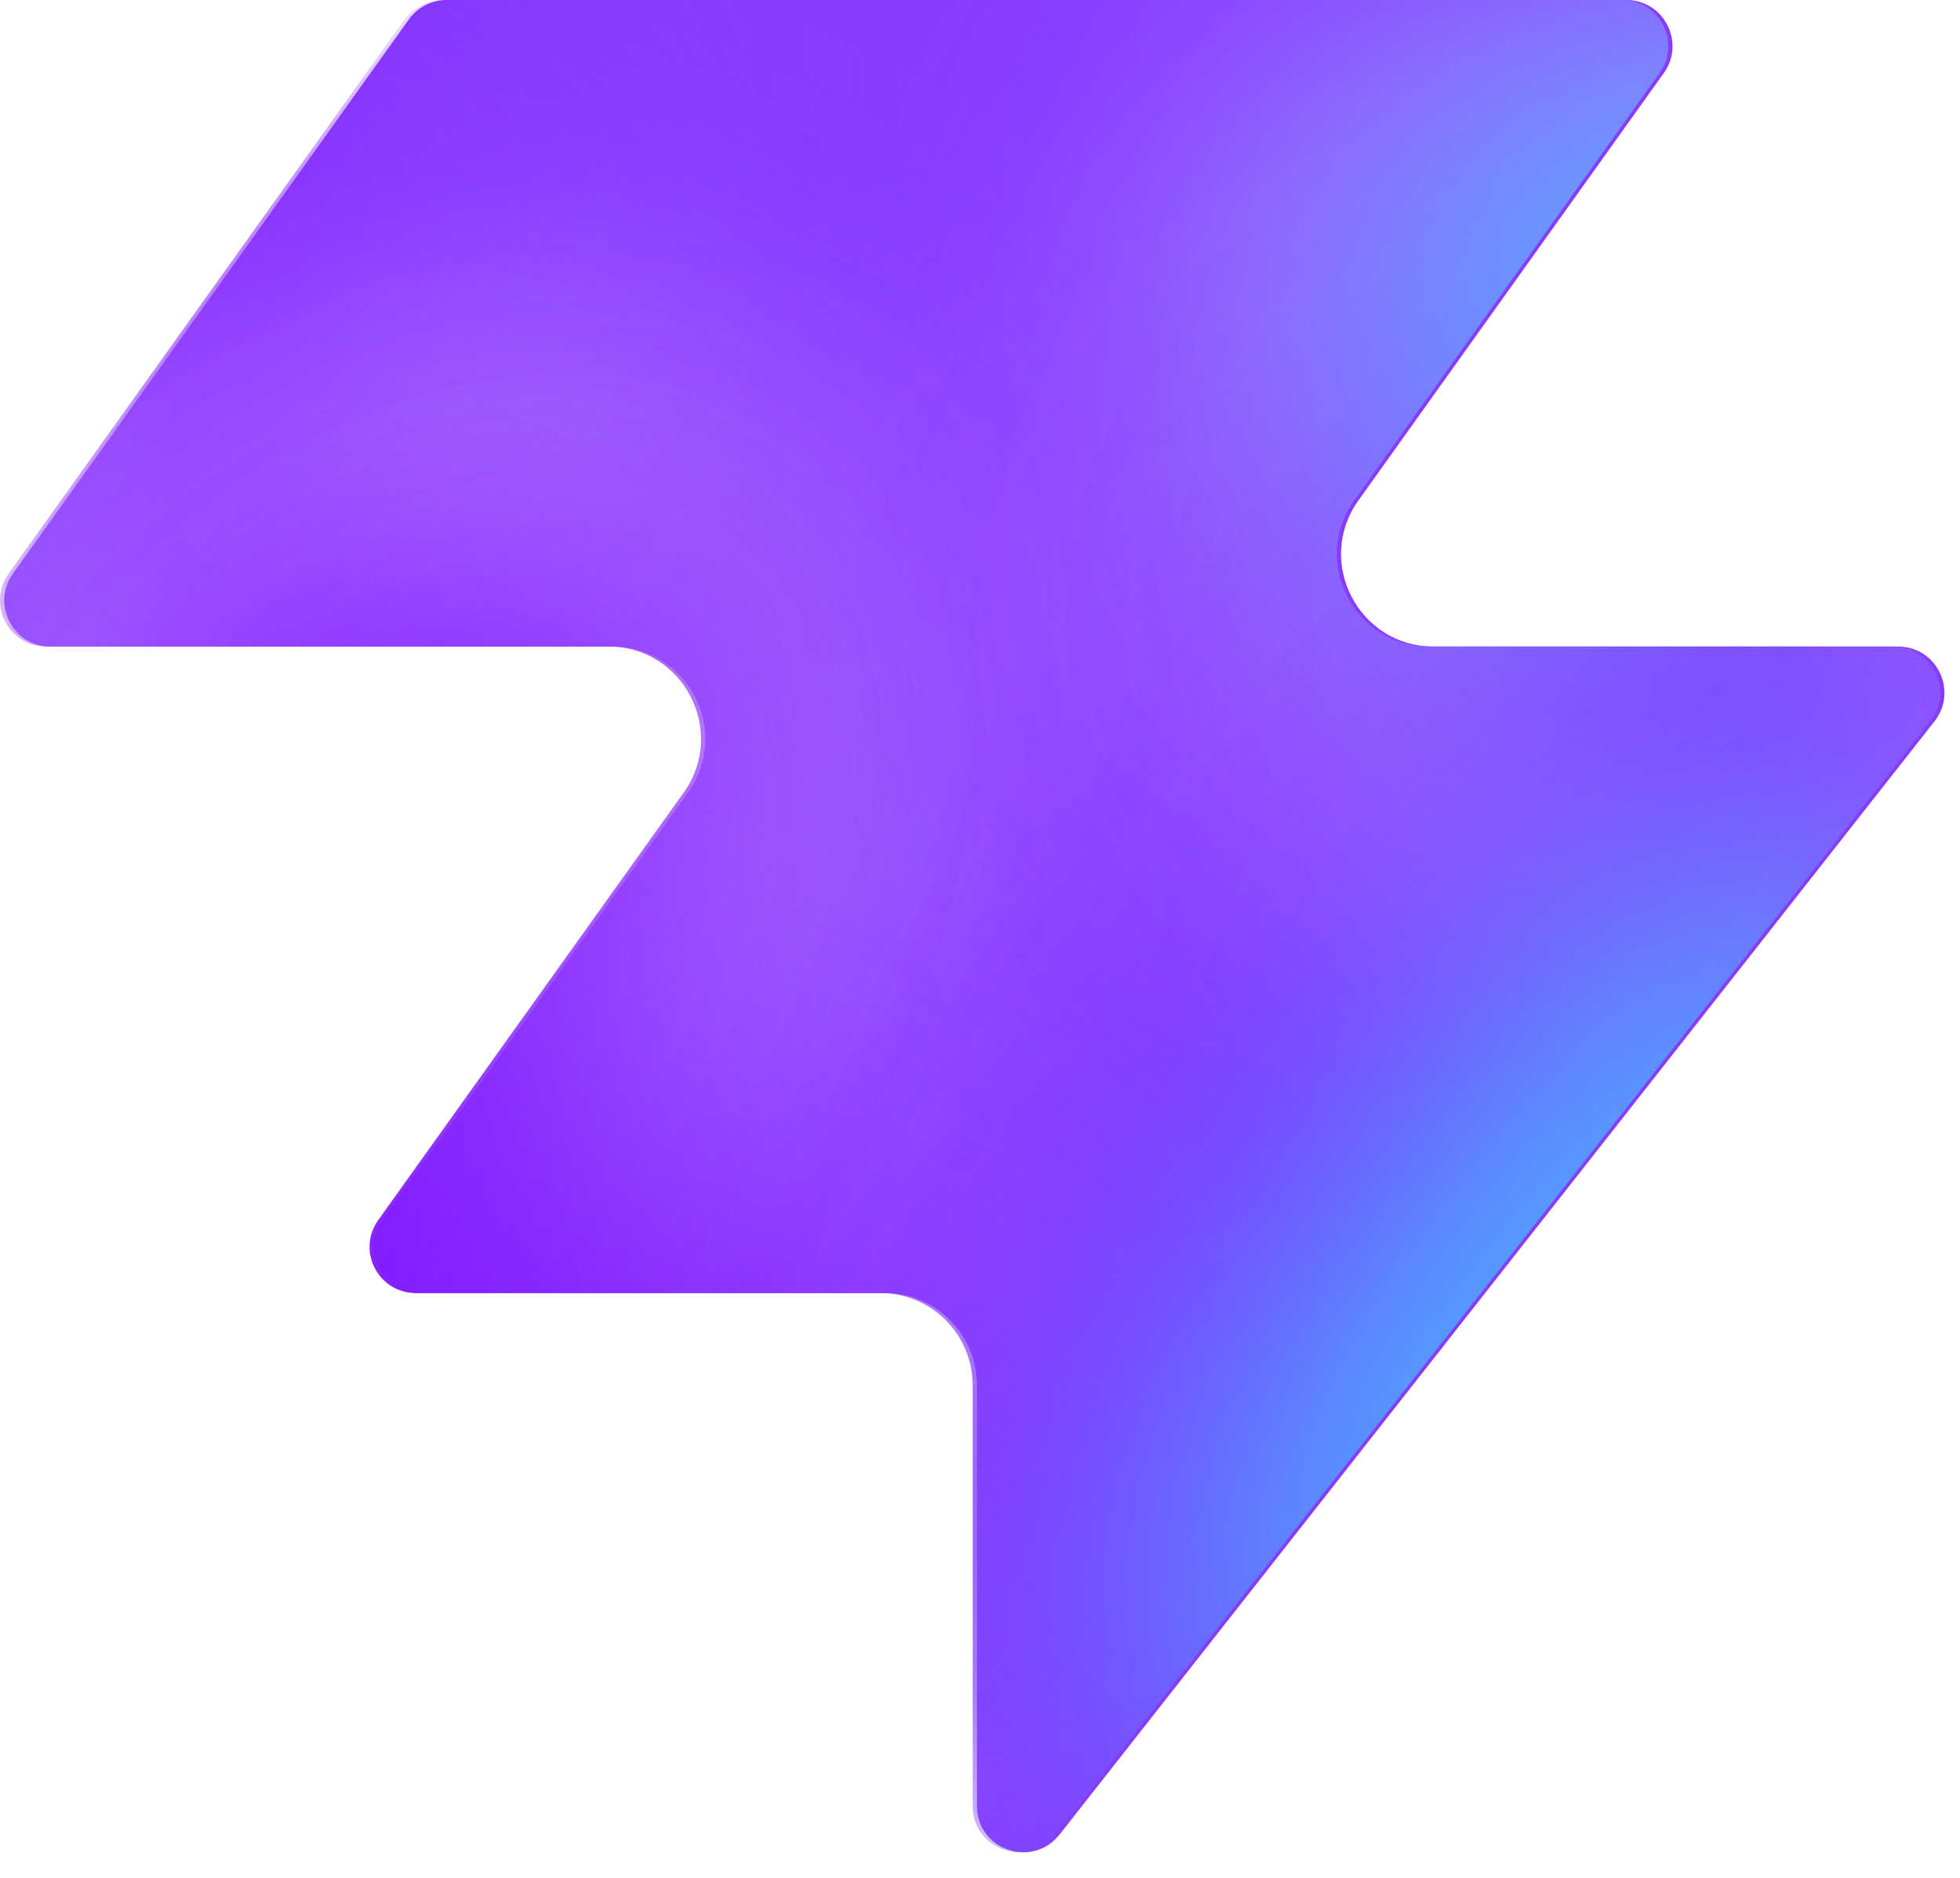
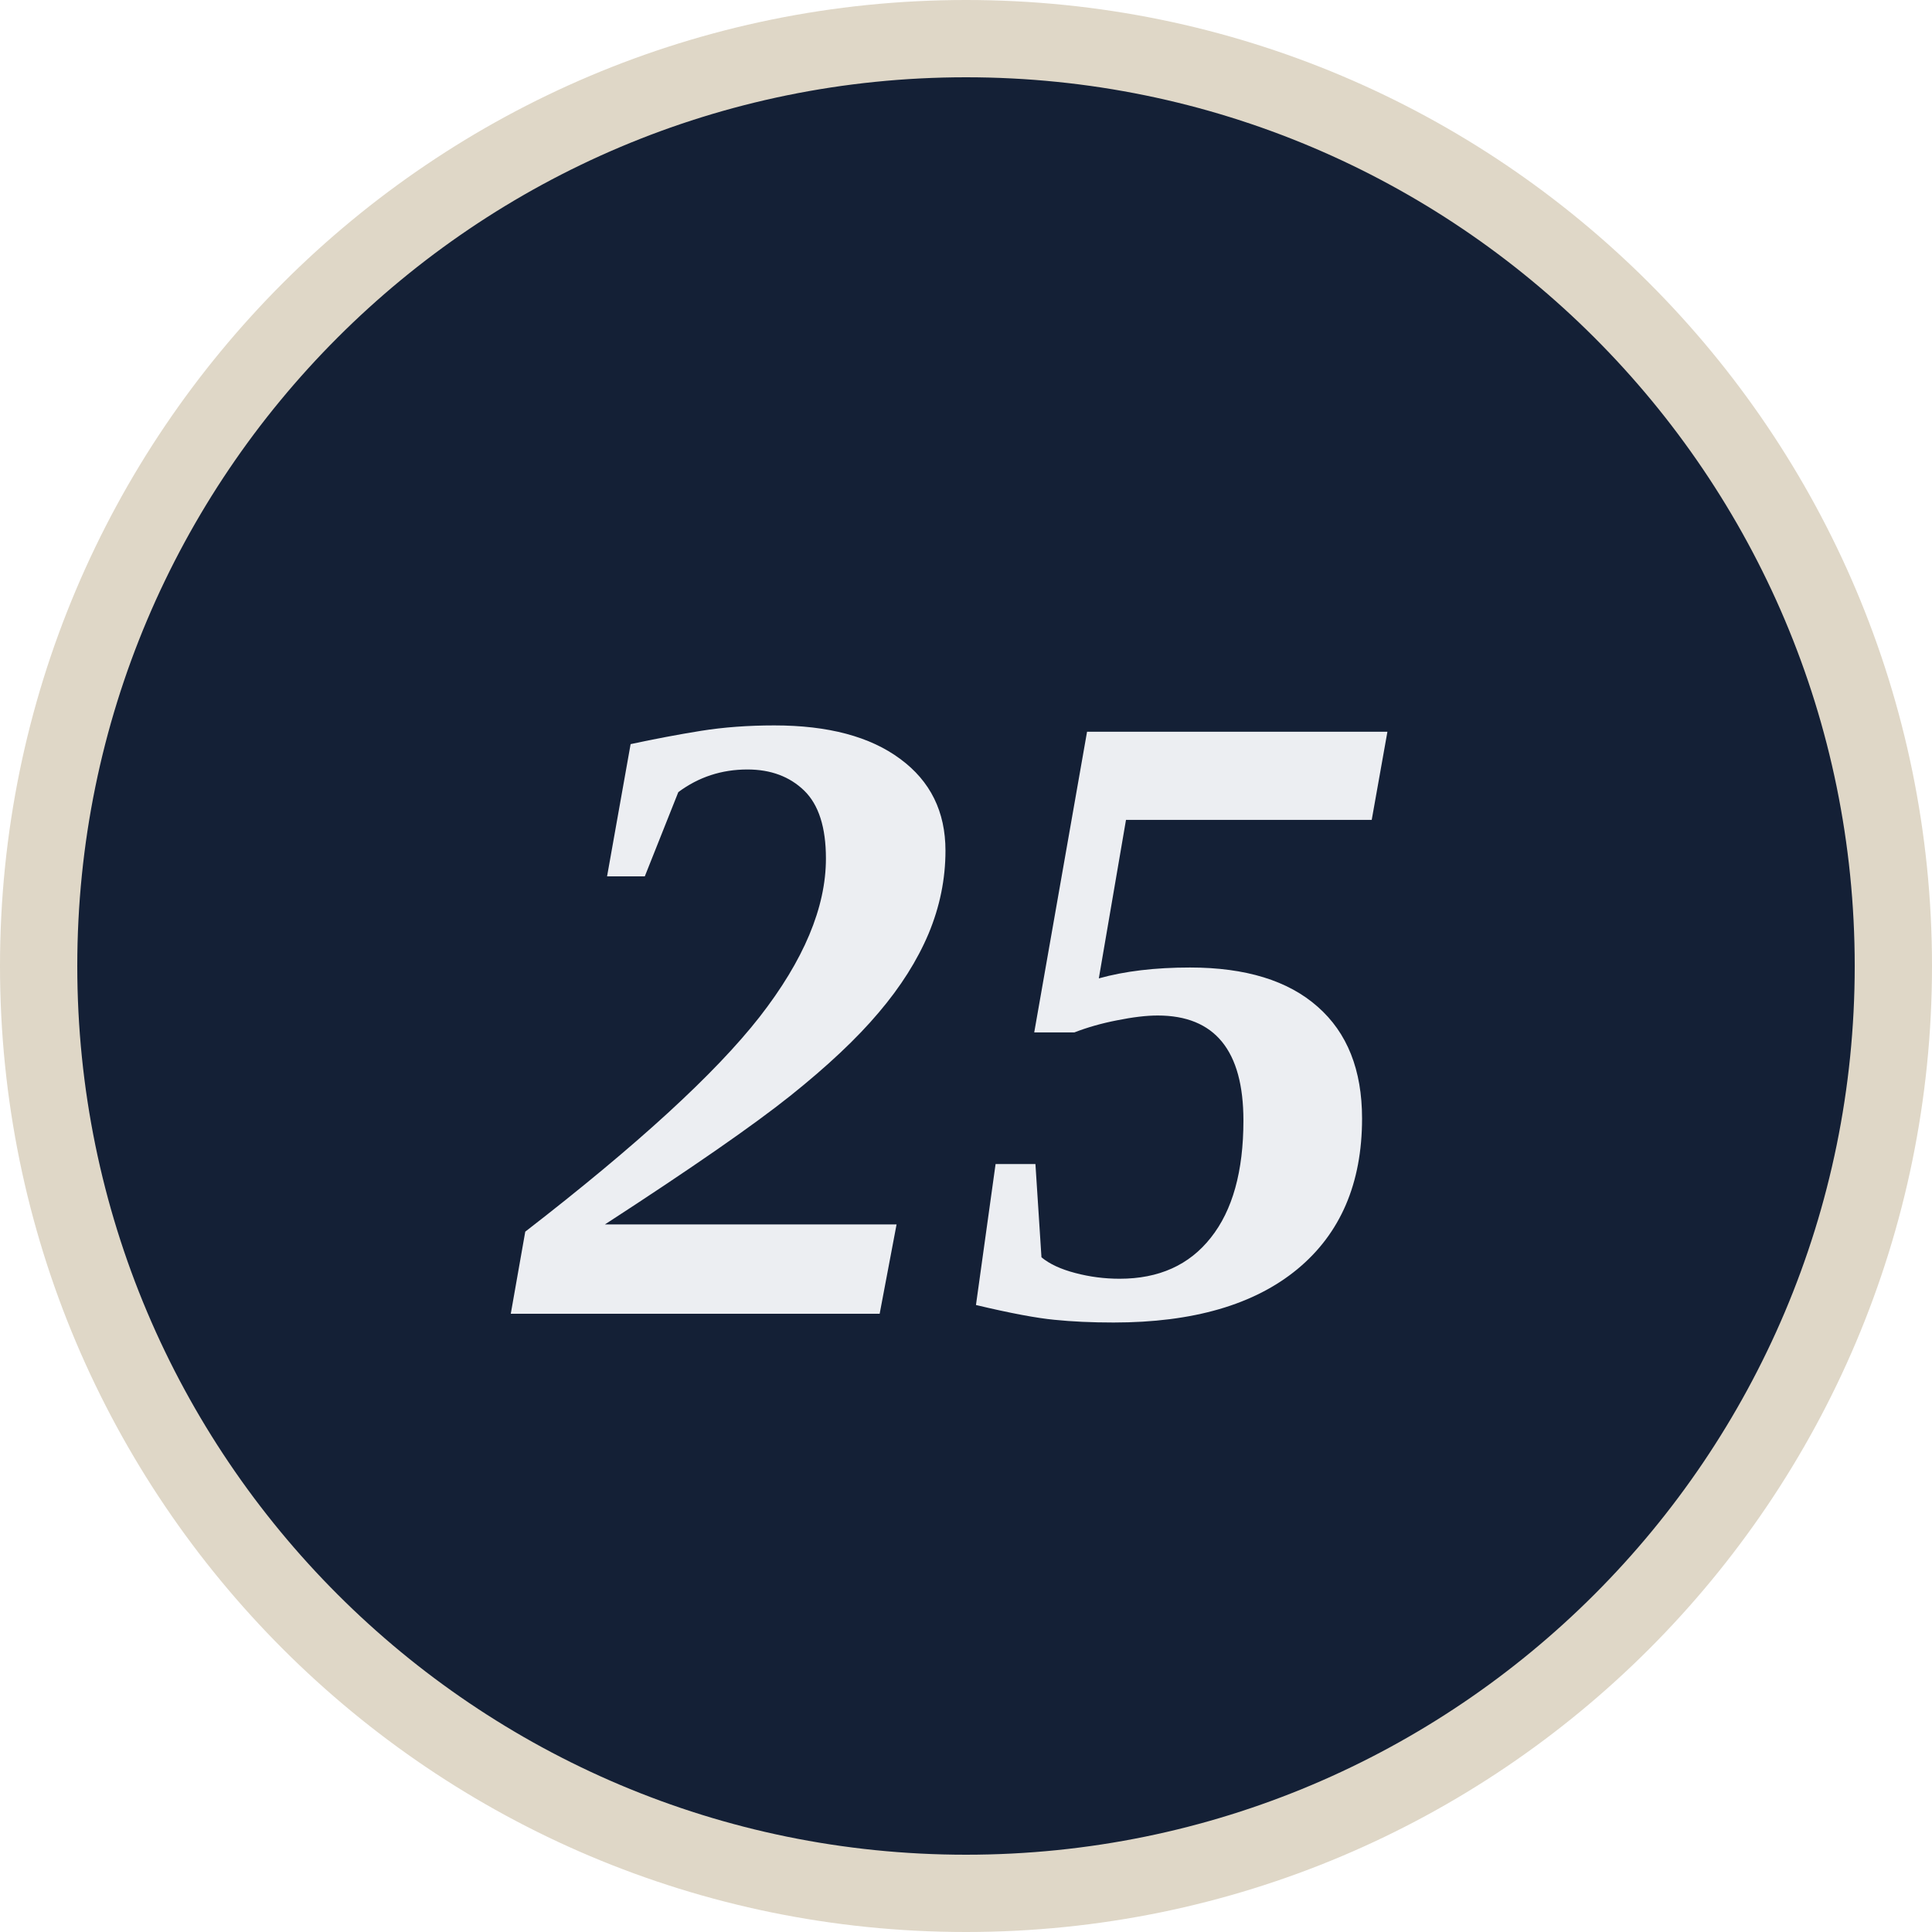
- <svg xmlns="http://www.w3.org/2000/svg" width="48" height="46" fill="none" viewBox="0 0 48 46">
-   <path fill="#863bff" d="M25.946 44.938c-.664.845-2.021.375-2.021-.698V33.937a2.26 2.26 0 0 0-2.262-2.262H10.287c-.92 0-1.456-1.04-.92-1.788l7.48-10.471c1.07-1.497 0-3.578-1.842-3.578H1.237c-.92 0-1.456-1.04-.92-1.788L10.013.474c.214-.297.556-.474.92-.474h28.894c.92 0 1.456 1.04.92 1.788l-7.48 10.471c-1.07 1.498 0 3.579 1.842 3.579h11.377c.943 0 1.473 1.088.89 1.83L25.947 44.94z" style="fill:#863bff;fill:color(display-p3 .525 .23 1);fill-opacity:1" />
-   <mask id="a" width="48" height="46" x="0" y="0" maskUnits="userSpaceOnUse" style="mask-type:alpha">
-     <path fill="#000" d="M25.842 44.938c-.664.844-2.021.375-2.021-.698V33.937a2.26 2.26 0 0 0-2.262-2.262H10.183c-.92 0-1.456-1.04-.92-1.788l7.48-10.471c1.07-1.498 0-3.579-1.842-3.579H1.133c-.92 0-1.456-1.04-.92-1.787L9.91.473c.214-.297.556-.474.92-.474h28.894c.92 0 1.456 1.04.92 1.788l-7.48 10.471c-1.07 1.498 0 3.578 1.842 3.578h11.377c.943 0 1.473 1.088.89 1.832L25.843 44.94z" style="fill:#000;fill-opacity:1" />
-   </mask>
-   <g mask="url(#a)">
-     <g filter="url(#b)">
-       <ellipse cx="5.508" cy="14.704" fill="#ede6ff" rx="5.508" ry="14.704" style="fill:#ede6ff;fill:color(display-p3 .927 .903 1);fill-opacity:1" transform="matrix(.00324 1 1 -.00324 -4.47 31.516)" />
-     </g>
-     <g filter="url(#c)">
-       <ellipse cx="10.399" cy="29.851" fill="#ede6ff" rx="10.399" ry="29.851" style="fill:#ede6ff;fill:color(display-p3 .927 .903 1);fill-opacity:1" transform="matrix(.00324 1 1 -.00324 -39.328 7.883)" />
-     </g>
-     <g filter="url(#d)">
-       <ellipse cx="5.508" cy="30.487" fill="#7e14ff" rx="5.508" ry="30.487" style="fill:#7e14ff;fill:color(display-p3 .492 .077 1);fill-opacity:1" transform="rotate(89.814 -25.913 -14.639)scale(1 -1)" />
-     </g>
-     <g filter="url(#e)">
-       <ellipse cx="5.508" cy="30.599" fill="#7e14ff" rx="5.508" ry="30.599" style="fill:#7e14ff;fill:color(display-p3 .492 .077 1);fill-opacity:1" transform="rotate(89.814 -32.644 -3.334)scale(1 -1)" />
-     </g>
-     <g filter="url(#f)">
-       <ellipse cx="5.508" cy="30.599" fill="#7e14ff" rx="5.508" ry="30.599" style="fill:#7e14ff;fill:color(display-p3 .492 .077 1);fill-opacity:1" transform="matrix(.00324 1 1 -.00324 -34.34 30.47)" />
-     </g>
-     <g filter="url(#g)">
-       <ellipse cx="14.072" cy="22.078" fill="#ede6ff" rx="14.072" ry="22.078" style="fill:#ede6ff;fill:color(display-p3 .927 .903 1);fill-opacity:1" transform="rotate(93.35 24.506 48.493)scale(-1 1)" />
-     </g>
-     <g filter="url(#h)">
-       <ellipse cx="3.47" cy="21.501" fill="#7e14ff" rx="3.47" ry="21.501" style="fill:#7e14ff;fill:color(display-p3 .492 .077 1);fill-opacity:1" transform="rotate(89.009 28.708 47.59)scale(-1 1)" />
-     </g>
-     <g filter="url(#i)">
-       <ellipse cx="3.47" cy="21.501" fill="#7e14ff" rx="3.47" ry="21.501" style="fill:#7e14ff;fill:color(display-p3 .492 .077 1);fill-opacity:1" transform="rotate(89.009 28.708 47.59)scale(-1 1)" />
-     </g>
-     <g filter="url(#j)">
-       <ellipse cx=".387" cy="8.972" fill="#7e14ff" rx="4.407" ry="29.108" style="fill:#7e14ff;fill:color(display-p3 .492 .077 1);fill-opacity:1" transform="rotate(39.51 .387 8.972)" />
-     </g>
-     <g filter="url(#k)">
-       <ellipse cx="47.523" cy="-6.092" fill="#7e14ff" rx="4.407" ry="29.108" style="fill:#7e14ff;fill:color(display-p3 .492 .077 1);fill-opacity:1" transform="rotate(37.892 47.523 -6.092)" />
-     </g>
-     <g filter="url(#l)">
-       <ellipse cx="41.412" cy="6.333" fill="#47bfff" rx="5.971" ry="9.665" style="fill:#47bfff;fill:color(display-p3 .28 .748 1);fill-opacity:1" transform="rotate(37.892 41.412 6.333)" />
-     </g>
-     <g filter="url(#m)">
-       <ellipse cx="-1.879" cy="38.332" fill="#7e14ff" rx="4.407" ry="29.108" style="fill:#7e14ff;fill:color(display-p3 .492 .077 1);fill-opacity:1" transform="rotate(37.892 -1.88 38.332)" />
-     </g>
-     <g filter="url(#n)">
-       <ellipse cx="-1.879" cy="38.332" fill="#7e14ff" rx="4.407" ry="29.108" style="fill:#7e14ff;fill:color(display-p3 .492 .077 1);fill-opacity:1" transform="rotate(37.892 -1.88 38.332)" />
-     </g>
-     <g filter="url(#o)">
-       <ellipse cx="35.651" cy="29.907" fill="#7e14ff" rx="4.407" ry="29.108" style="fill:#7e14ff;fill:color(display-p3 .492 .077 1);fill-opacity:1" transform="rotate(37.892 35.651 29.907)" />
-     </g>
-     <g filter="url(#p)">
-       <ellipse cx="38.418" cy="32.4" fill="#47bfff" rx="5.971" ry="15.297" style="fill:#47bfff;fill:color(display-p3 .28 .748 1);fill-opacity:1" transform="rotate(37.892 38.418 32.4)" />
-     </g>
-   </g>
-   <defs>
-     <filter id="b" width="60.045" height="41.654" x="-19.77" y="16.149" color-interpolation-filters="sRGB" filterUnits="userSpaceOnUse">
-       <feFlood flood-opacity="0" result="BackgroundImageFix" />
-       <feBlend in="SourceGraphic" in2="BackgroundImageFix" result="shape" />
-       <feGaussianBlur result="effect1_foregroundBlur_2002_17158" stdDeviation="7.659" />
-     </filter>
-     <filter id="c" width="90.34" height="51.437" x="-54.613" y="-7.533" color-interpolation-filters="sRGB" filterUnits="userSpaceOnUse">
-       <feFlood flood-opacity="0" result="BackgroundImageFix" />
-       <feBlend in="SourceGraphic" in2="BackgroundImageFix" result="shape" />
-       <feGaussianBlur result="effect1_foregroundBlur_2002_17158" stdDeviation="7.659" />
-     </filter>
-     <filter id="d" width="79.355" height="29.4" x="-49.64" y="2.03" color-interpolation-filters="sRGB" filterUnits="userSpaceOnUse">
-       <feFlood flood-opacity="0" result="BackgroundImageFix" />
-       <feBlend in="SourceGraphic" in2="BackgroundImageFix" result="shape" />
-       <feGaussianBlur result="effect1_foregroundBlur_2002_17158" stdDeviation="4.596" />
-     </filter>
-     <filter id="e" width="79.579" height="29.4" x="-45.045" y="20.029" color-interpolation-filters="sRGB" filterUnits="userSpaceOnUse">
-       <feFlood flood-opacity="0" result="BackgroundImageFix" />
-       <feBlend in="SourceGraphic" in2="BackgroundImageFix" result="shape" />
-       <feGaussianBlur result="effect1_foregroundBlur_2002_17158" stdDeviation="4.596" />
-     </filter>
-     <filter id="f" width="79.579" height="29.4" x="-43.513" y="21.178" color-interpolation-filters="sRGB" filterUnits="userSpaceOnUse">
-       <feFlood flood-opacity="0" result="BackgroundImageFix" />
-       <feBlend in="SourceGraphic" in2="BackgroundImageFix" result="shape" />
-       <feGaussianBlur result="effect1_foregroundBlur_2002_17158" stdDeviation="4.596" />
-     </filter>
-     <filter id="g" width="74.749" height="58.852" x="15.756" y="-17.901" color-interpolation-filters="sRGB" filterUnits="userSpaceOnUse">
-       <feFlood flood-opacity="0" result="BackgroundImageFix" />
-       <feBlend in="SourceGraphic" in2="BackgroundImageFix" result="shape" />
-       <feGaussianBlur result="effect1_foregroundBlur_2002_17158" stdDeviation="7.659" />
-     </filter>
-     <filter id="h" width="61.377" height="25.362" x="23.548" y="2.284" color-interpolation-filters="sRGB" filterUnits="userSpaceOnUse">
-       <feFlood flood-opacity="0" result="BackgroundImageFix" />
-       <feBlend in="SourceGraphic" in2="BackgroundImageFix" result="shape" />
-       <feGaussianBlur result="effect1_foregroundBlur_2002_17158" stdDeviation="4.596" />
-     </filter>
-     <filter id="i" width="61.377" height="25.362" x="23.548" y="2.284" color-interpolation-filters="sRGB" filterUnits="userSpaceOnUse">
-       <feFlood flood-opacity="0" result="BackgroundImageFix" />
-       <feBlend in="SourceGraphic" in2="BackgroundImageFix" result="shape" />
-       <feGaussianBlur result="effect1_foregroundBlur_2002_17158" stdDeviation="4.596" />
-     </filter>
-     <filter id="j" width="56.045" height="63.649" x="-27.636" y="-22.853" color-interpolation-filters="sRGB" filterUnits="userSpaceOnUse">
-       <feFlood flood-opacity="0" result="BackgroundImageFix" />
-       <feBlend in="SourceGraphic" in2="BackgroundImageFix" result="shape" />
-       <feGaussianBlur result="effect1_foregroundBlur_2002_17158" stdDeviation="4.596" />
-     </filter>
-     <filter id="k" width="54.814" height="64.646" x="20.116" y="-38.415" color-interpolation-filters="sRGB" filterUnits="userSpaceOnUse">
-       <feFlood flood-opacity="0" result="BackgroundImageFix" />
-       <feBlend in="SourceGraphic" in2="BackgroundImageFix" result="shape" />
-       <feGaussianBlur result="effect1_foregroundBlur_2002_17158" stdDeviation="4.596" />
-     </filter>
-     <filter id="l" width="33.541" height="35.313" x="24.641" y="-11.323" color-interpolation-filters="sRGB" filterUnits="userSpaceOnUse">
-       <feFlood flood-opacity="0" result="BackgroundImageFix" />
-       <feBlend in="SourceGraphic" in2="BackgroundImageFix" result="shape" />
-       <feGaussianBlur result="effect1_foregroundBlur_2002_17158" stdDeviation="4.596" />
-     </filter>
-     <filter id="m" width="54.814" height="64.646" x="-29.286" y="6.009" color-interpolation-filters="sRGB" filterUnits="userSpaceOnUse">
-       <feFlood flood-opacity="0" result="BackgroundImageFix" />
-       <feBlend in="SourceGraphic" in2="BackgroundImageFix" result="shape" />
-       <feGaussianBlur result="effect1_foregroundBlur_2002_17158" stdDeviation="4.596" />
-     </filter>
-     <filter id="n" width="54.814" height="64.646" x="-29.286" y="6.009" color-interpolation-filters="sRGB" filterUnits="userSpaceOnUse">
-       <feFlood flood-opacity="0" result="BackgroundImageFix" />
-       <feBlend in="SourceGraphic" in2="BackgroundImageFix" result="shape" />
-       <feGaussianBlur result="effect1_foregroundBlur_2002_17158" stdDeviation="4.596" />
-     </filter>
-     <filter id="o" width="54.814" height="64.646" x="8.244" y="-2.416" color-interpolation-filters="sRGB" filterUnits="userSpaceOnUse">
-       <feFlood flood-opacity="0" result="BackgroundImageFix" />
-       <feBlend in="SourceGraphic" in2="BackgroundImageFix" result="shape" />
-       <feGaussianBlur result="effect1_foregroundBlur_2002_17158" stdDeviation="4.596" />
-     </filter>
-     <filter id="p" width="39.409" height="43.623" x="18.713" y="10.588" color-interpolation-filters="sRGB" filterUnits="userSpaceOnUse">
-       <feFlood flood-opacity="0" result="BackgroundImageFix" />
-       <feBlend in="SourceGraphic" in2="BackgroundImageFix" result="shape" />
-       <feGaussianBlur result="effect1_foregroundBlur_2002_17158" stdDeviation="4.596" />
-     </filter>
-   </defs>
+ <svg xmlns="http://www.w3.org/2000/svg" viewBox="0 0 100 100">
+   <circle cx="50" cy="50" r="48" fill="#142036" stroke="#DFD7C7" stroke-width="4" />
+   <text x="50" y="68" font-family="Georgia, 'Times New Roman', serif" font-size="46" font-weight="bold" font-style="italic" fill="#ECEEF2" text-anchor="middle">25</text>
</svg>
